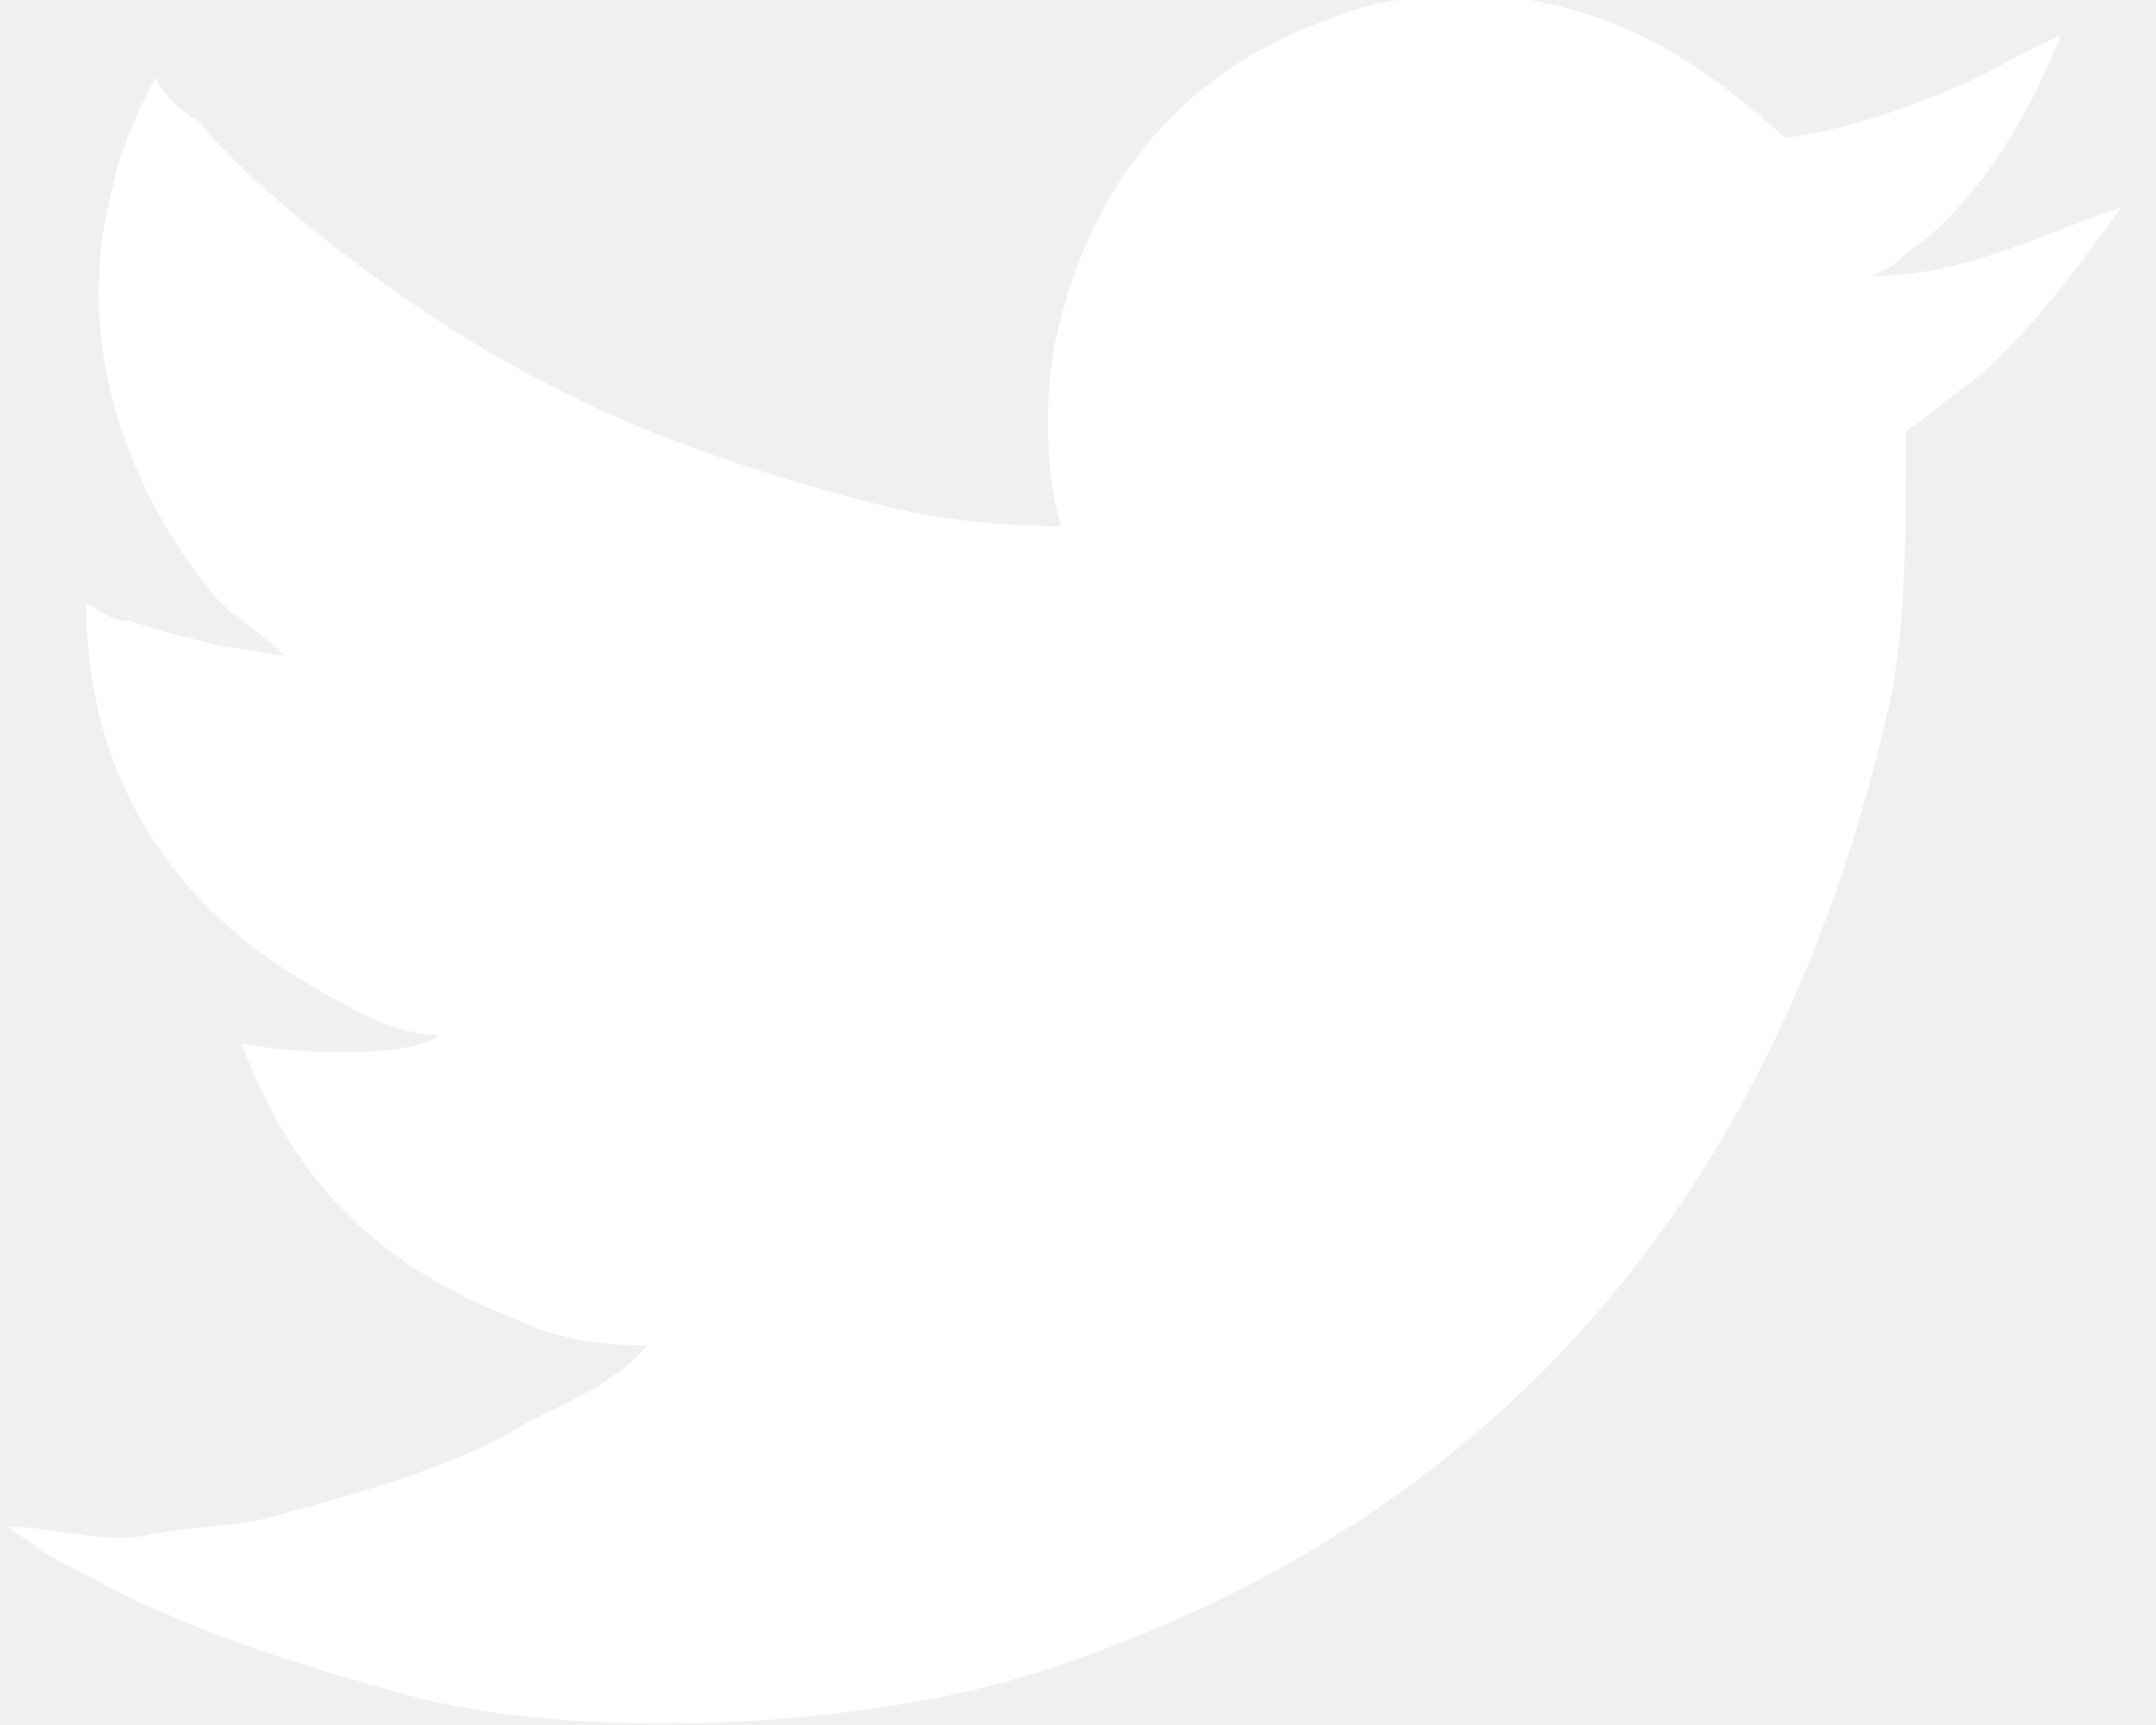
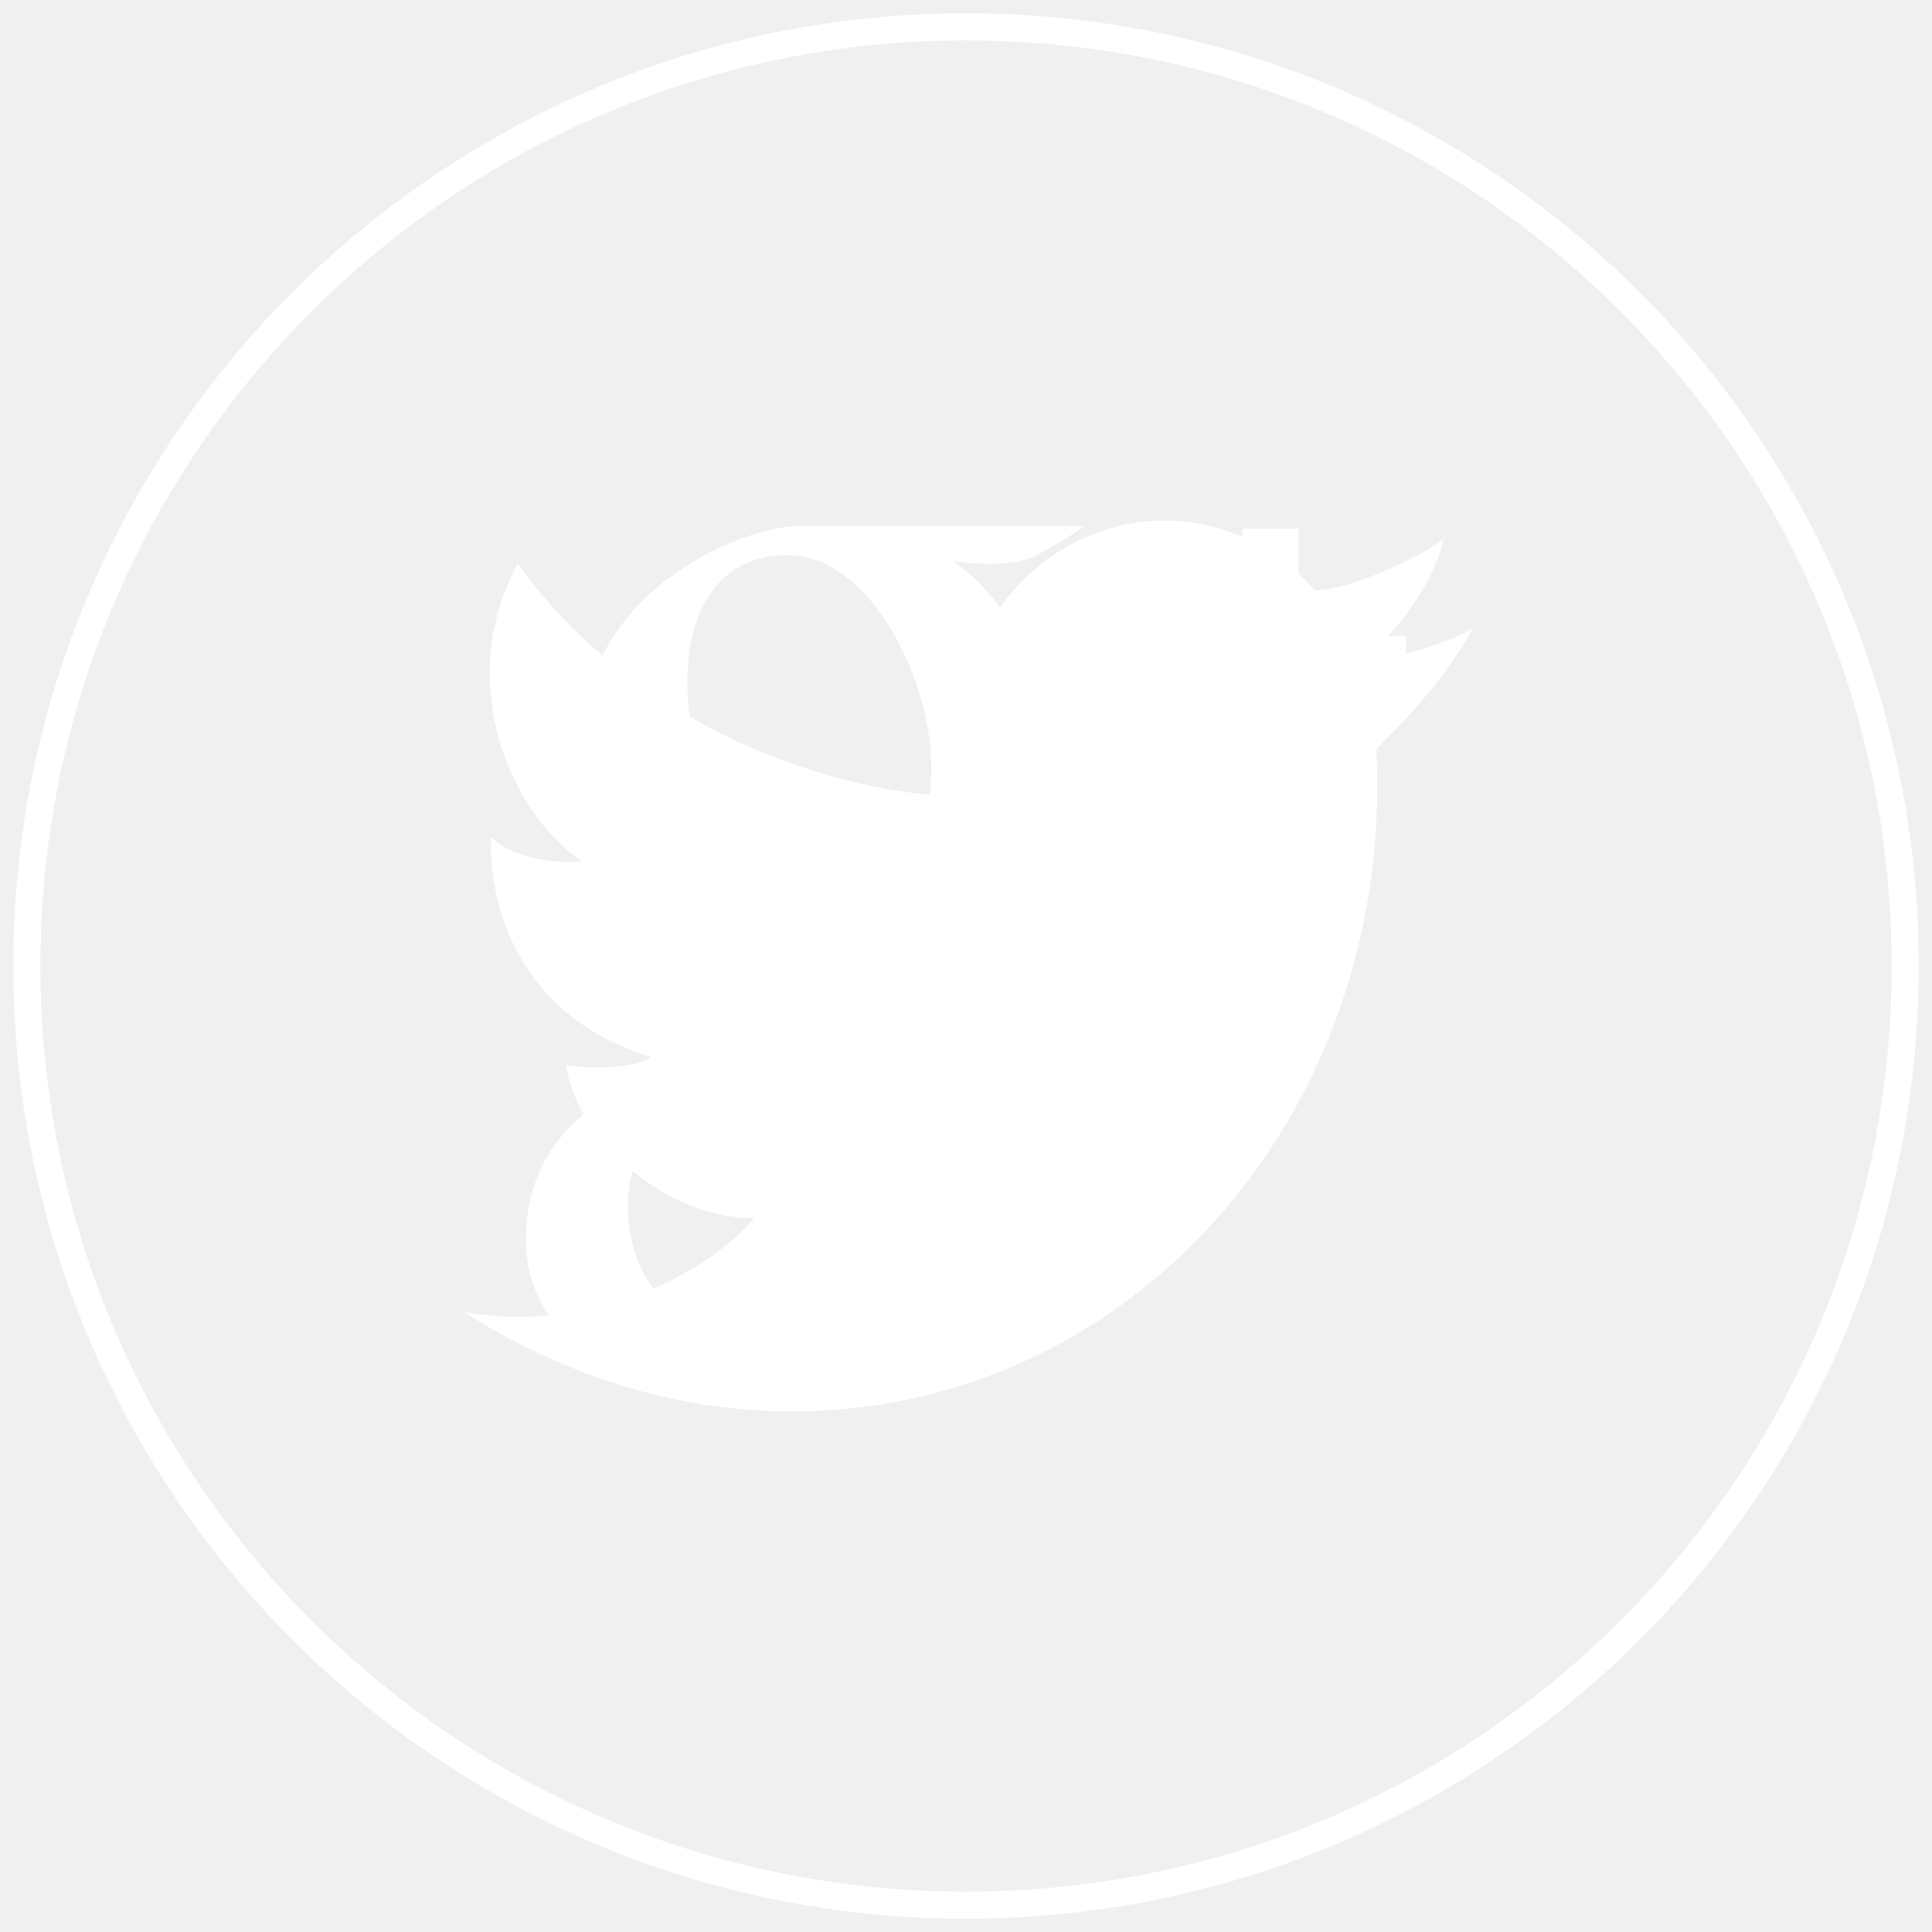
- <svg xmlns="http://www.w3.org/2000/svg" id="Capa_1" viewBox="0 0 25 20">
-   <style>.st0{fill:#fff}</style>
-   <g id="HTML">
-     <g id="_x31_-Home">
-       <g id="Group">
-         <path id="Fill-14" class="st0" d="M1286.7 32.6c.8-.1 1.9-.5 2.6-.9l.6-.3c-.4 1-.9 1.8-1.6 2.4-.2.1-.3.3-.6.4 1.1 0 2-.5 2.9-.8-.5.7-1.1 1.5-1.7 2-.3.2-.5.4-.8.6 0 1.2 0 2.3-.2 3.2-1.3 5.7-4.6 9.5-9.9 11.2-1.9.6-5 .8-7.1.3-1.1-.3-2.1-.6-3-1-.5-.2-1-.5-1.4-.7-.1-.1-.3-.2-.4-.3.5 0 1.1.2 1.6.1s1-.1 1.4-.2c1.1-.3 2.2-.6 3-1.1.4-.2 1.1-.5 1.4-.9-.6 0-1.1-.1-1.5-.3-1.6-.6-2.6-1.6-3.2-3.2.5.1 1.9.2 2.3-.1-.6 0-1.2-.4-1.7-.7-1.3-.8-2.4-2.2-2.4-4.3.2.1.3.2.5.2.3.1.7.2 1.1.3.2 0 .5.1.7.1-.3-.3-.7-.5-.9-.8-.8-1-1.6-2.7-1.1-4.6.1-.5.3-.9.5-1.3.1.2.3.4.5.5.4.5 1 1 1.5 1.4 1.8 1.4 3.5 2.3 6.2 3 .7.2 1.5.3 2.3.3-.2-.7-.2-1.7 0-2.4.4-1.6 1.4-2.8 2.9-3.4.3-.1.7-.3 1.1-.3.2 0 .4 0 .6-.1 1.8.1 2.8.8 3.8 1.7z" transform="translate(-1266 -31)" />
-       </g>
-     </g>
-   </g>
+ <svg xmlns="http://www.w3.org/2000/svg" id="Capa_1" viewBox="0 0 72 72">
+   <style>.st0{fill:none;stroke:#fff}.st1{fill:#fff}</style>
+   <circle id="Oval-1_5_" class="st0" cx="36" cy="36" r="35" />
+   <path class="st1" d="M38.8 20.6c1.1-.6 1.6-1 1.6-1H29.8c-2.1 0-8.1 2.4-8.1 8.1 0 5.7 6.2 6.9 8.4 6.8-1.3 1.5-.2 2.9.5 3.6.7.7.5.9-.3.9s-10.7.1-10.7 7.2 13.2 7.6 17.5 3.8 3.4-9.1 0-11.5c-3.3-2.4-4.6-3.5-2.5-5.4 2.1-1.9 3.8-3.4 3.8-6.9s-2.9-5.3-2.9-5.3 2.2.4 3.3-.3zm-1.6 25.3c0 3.1-2.6 4.5-7 4.5s-6.8-2.2-6.8-5.5 3.2-4.9 9.2-4.9c1.7 1.3 4.6 2.9 4.6 5.9zm-6.4-12.8c-5.3 0-7.7-12.4-1.5-12.4 4.9-.2 8.5 12.4 1.5 12.4zm17.6-9.4v-4h-2.1v4h-4.1v2.1h4.1v4h2.1v-4h4v-2.1h-4z" />
+   <circle id="Oval-1_4_" class="st0" cx="36" cy="36" r="35" />
+   <path class="st1" d="M54.9 23.4c-.6.4-2.5 1.1-4.3 1.3 1.1-.7 2.8-2.8 3.2-4.6-1.1.8-3.6 1.9-4.8 1.9-1.4-1.6-3.4-2.6-5.6-2.6-4.3 0-7.8 3.8-7.8 8.4 0 .6.1 1.3.2 1.9-5.8-.2-12.7-3.3-16.5-8.7-2.4 4.4-.3 9.3 2.4 11.1-.9.1-2.6-.1-3.4-.9-.1 2.9 1.3 6.8 6 8.2-.9.5-2.5.4-3.2.3.3 2.5 3.5 5.7 7 5.7-1.3 1.6-5.5 4.4-10.8 3.5 3.6 2.3 7.8 3.7 12.2 3.7 12.6 0 22.4-11 21.8-24.5V28v-.1c1-1 2.5-2.5 3.6-4.5z" />
</svg>
